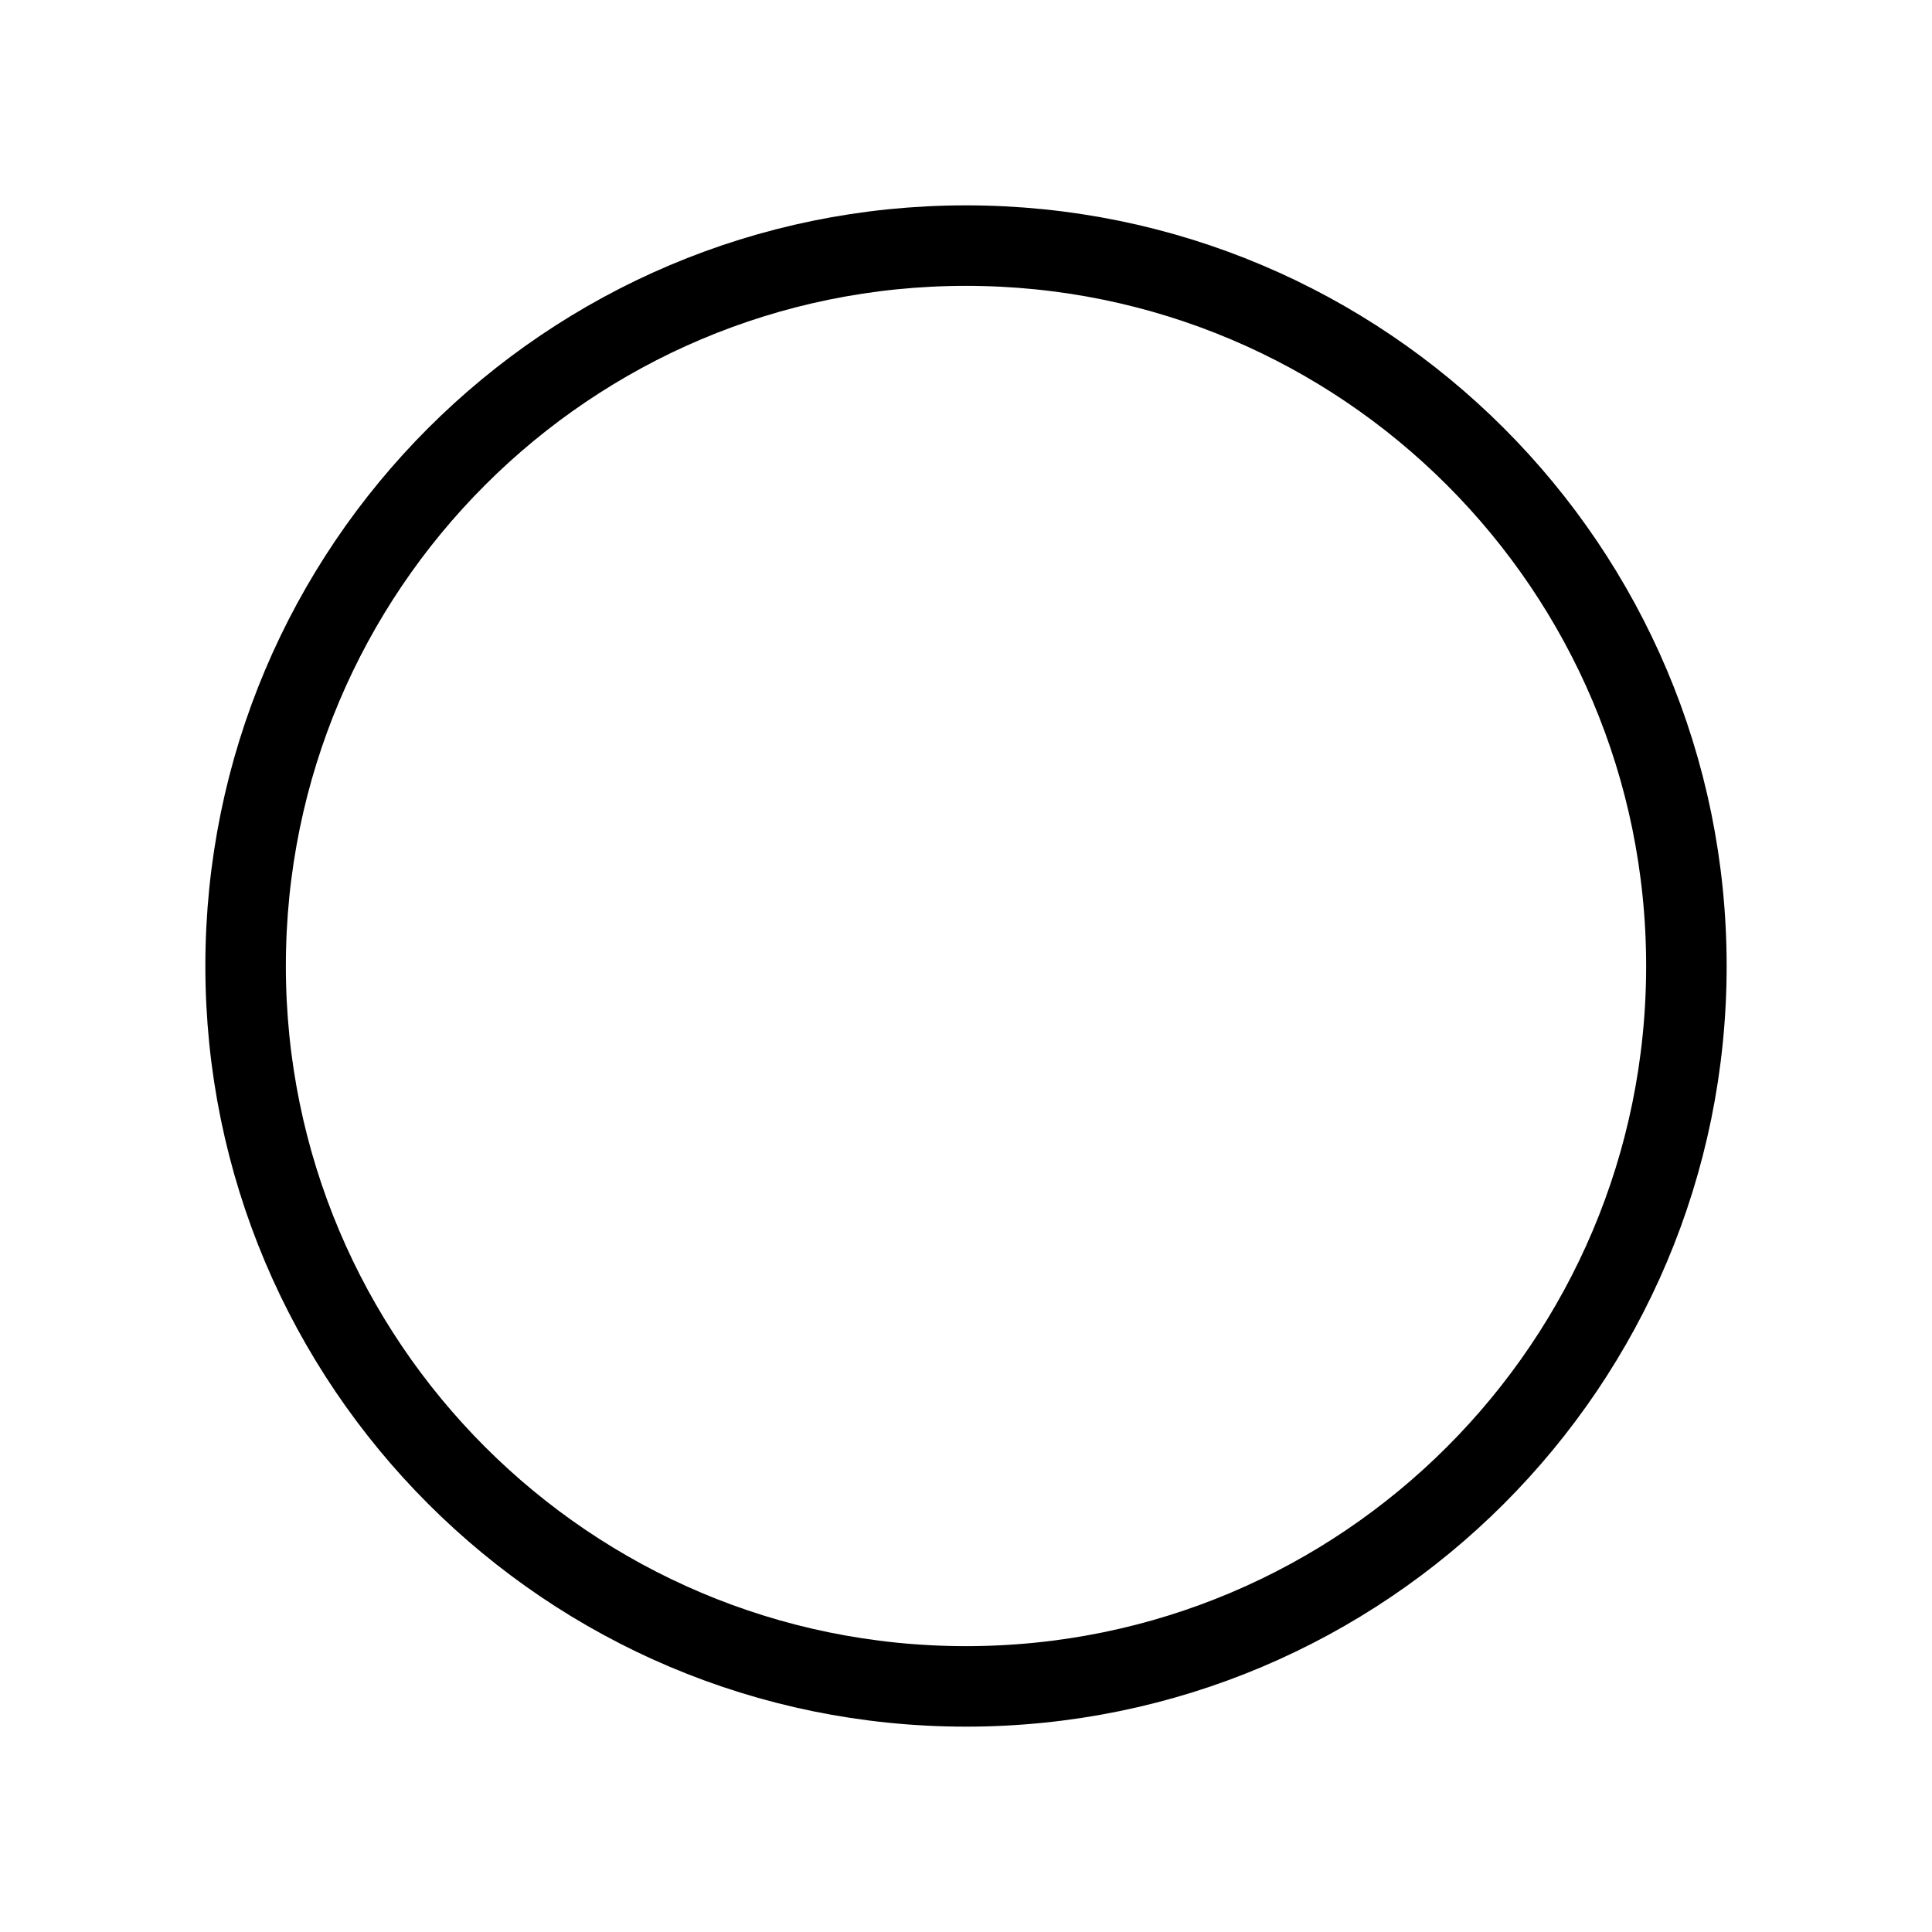
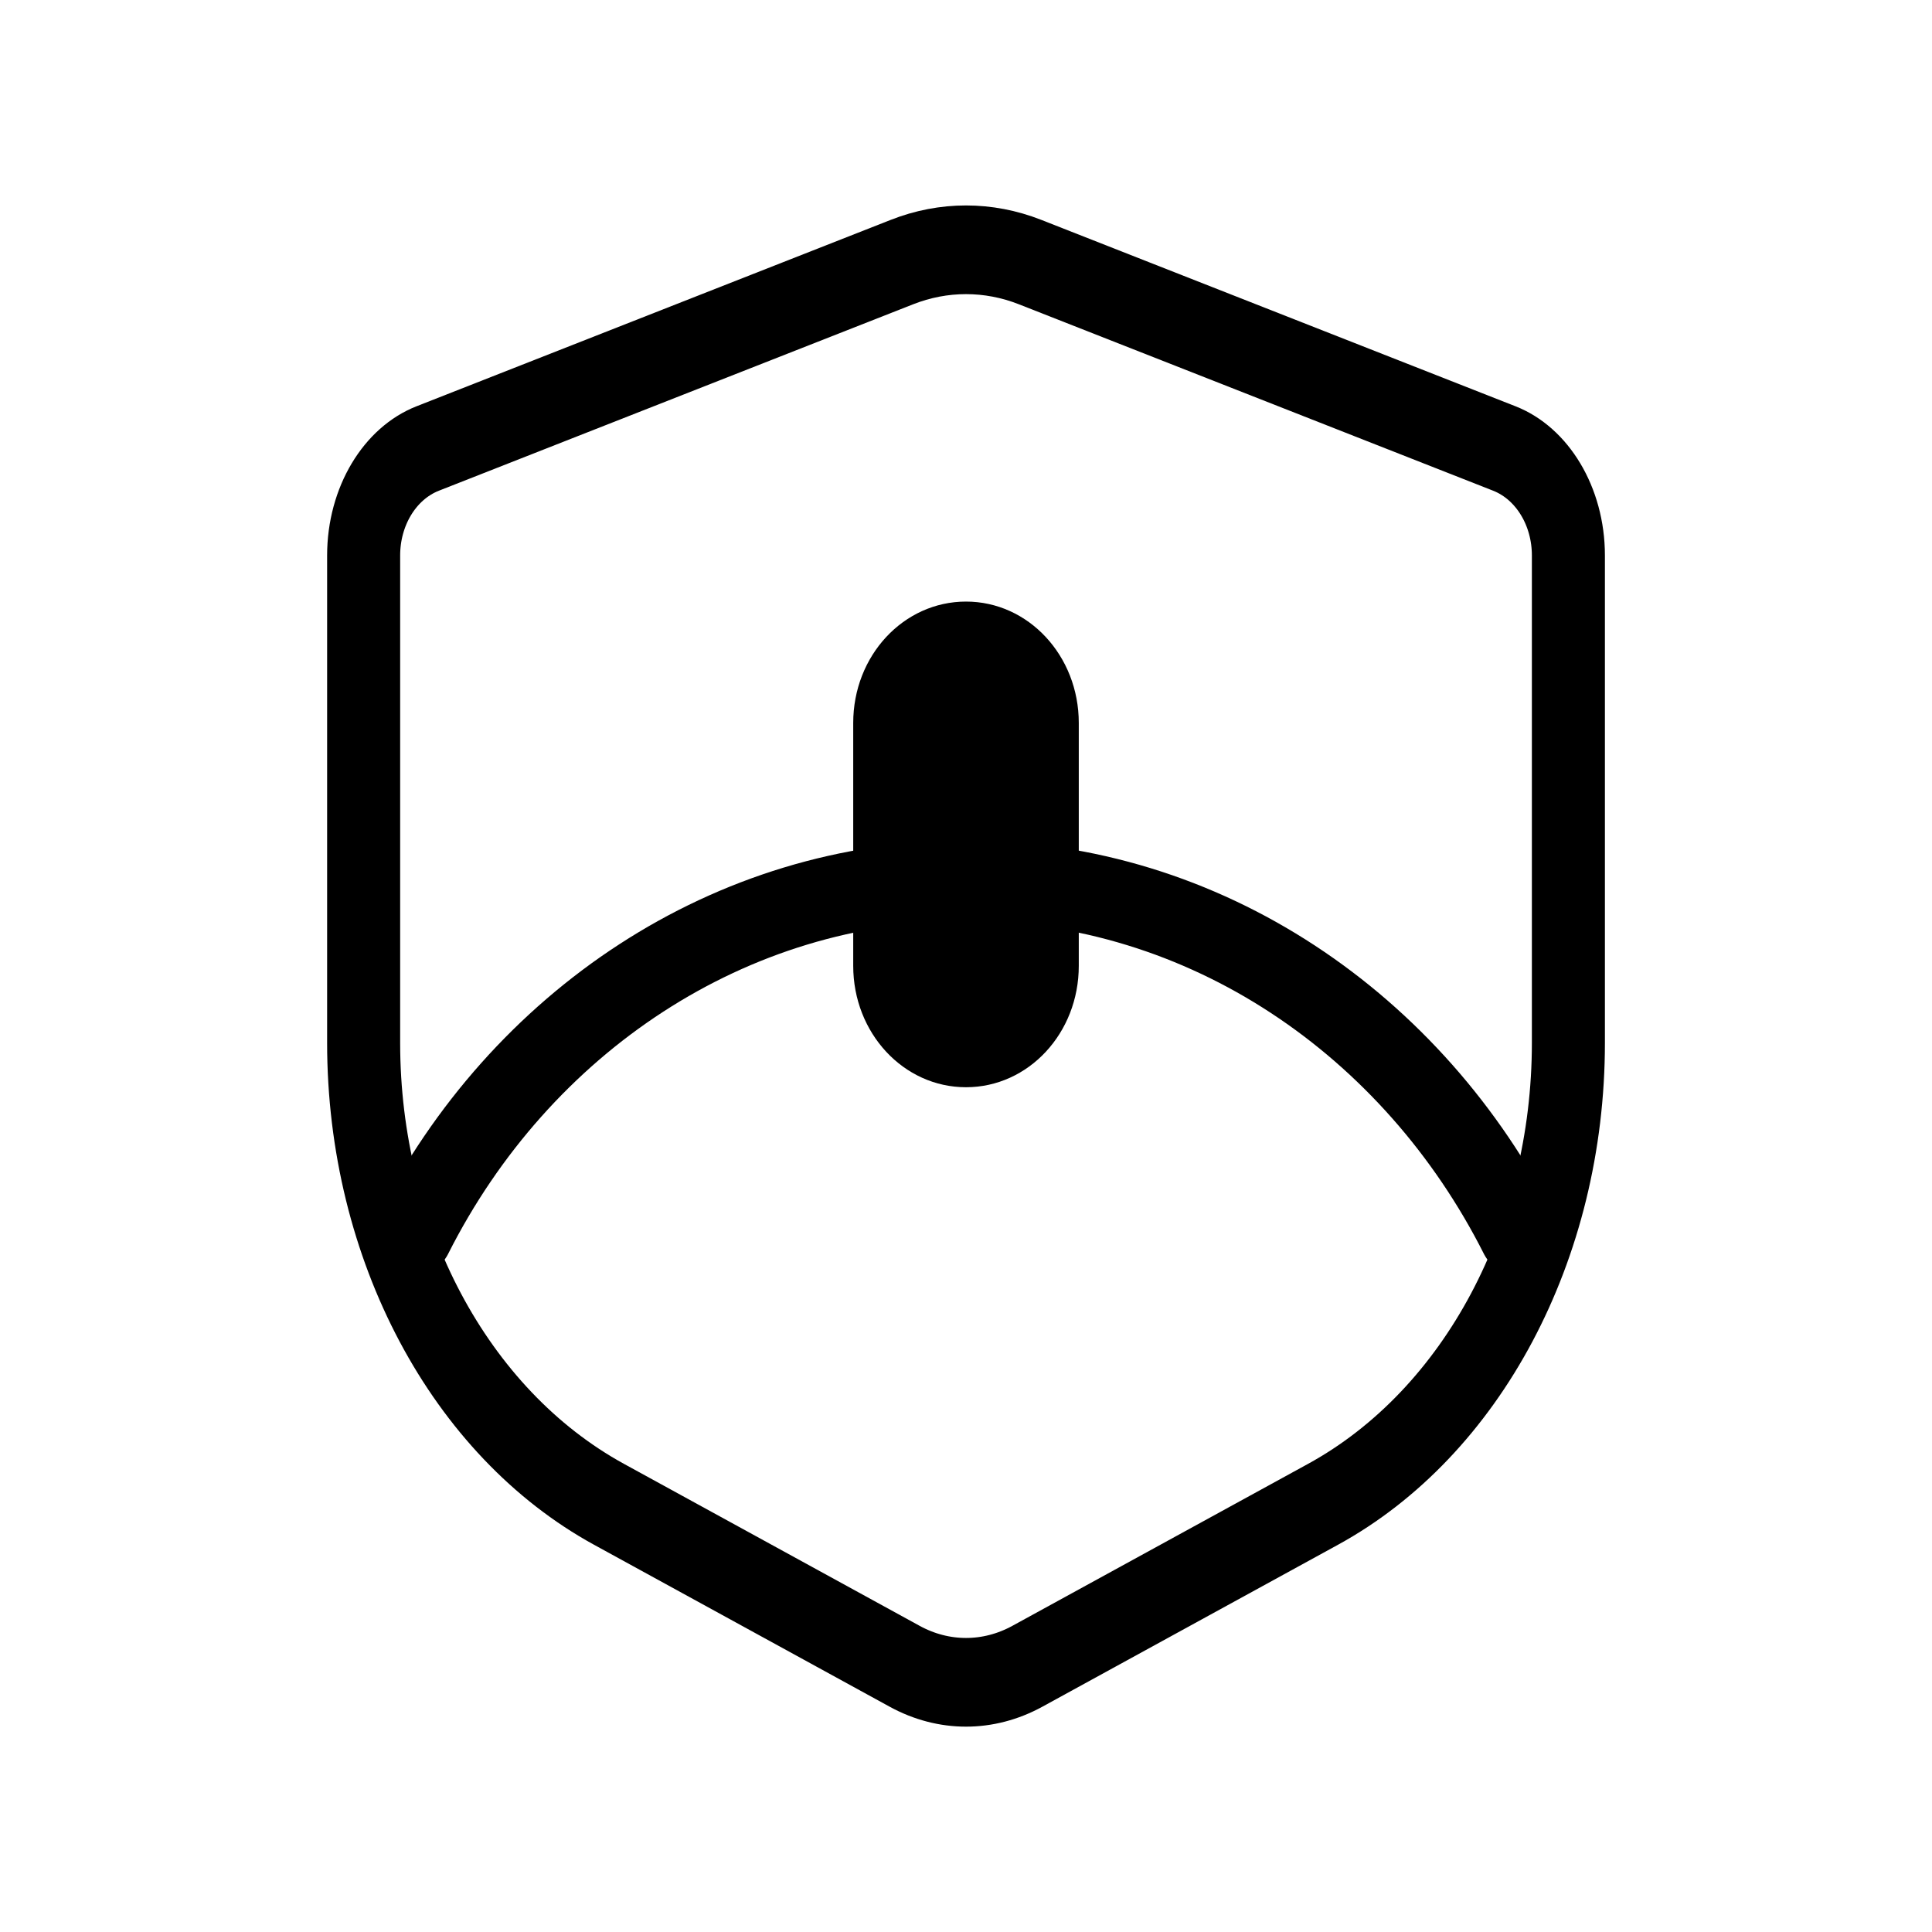
<svg xmlns="http://www.w3.org/2000/svg" width="24" height="24" viewBox="0 0 24 24" fill="none" version="1.1" id="svg2">
  <defs id="defs2">
    </defs>
-   <ellipse style="fill:none;stroke:#000000;stroke-width:1;stroke-linecap:round;stroke-linejoin:round;stroke-miterlimit:83.9;paint-order:markers fill stroke" id="path1" cx="12" cy="12" rx="8.949" ry="8.949" />
+   <path id="rect1" style="stroke:#000000;stroke-width:1.085;stroke-linecap:round;stroke-linejoin:round;stroke-miterlimit:83.9;paint-order:markers fill stroke" d="m -16.657,-35.74 7.046,-2.281 a 3.089,3.089 3.7525551e-8 0 1 1.903,0 l 7.046,2.281 a 1.375,1.375 53.97 0 1 0.951,1.308 v 5.964 c -1.2e-7,2.435 -1.427,4.644 -3.646,5.645 l -4.391,1.981 a 2.217,2.217 2.0249225e-7 0 1 -1.823,0 l -4.391,-1.981 c -2.219,-1.001 -3.646,-3.21 -3.646,-5.645 v -5.964 a 1.375,1.375 126.03 0 1 0.951,-1.308 z" transform="matrix(0.8362259,0,0,1.015402,19.2415,41.8621)" />
+   <path id="path5" style="stroke:#000000;stroke-width:1;stroke-linecap:round;stroke-linejoin:round;stroke-miterlimit:83.9;paint-order:markers fill stroke" d="M 5.121,15.35 C 6.463,12.69 9.077,10.941 12,10.941 c 2.976,0 5.559,1.793 6.879,4.408" />
+   <path id="rect6" style="fill:#000000;stroke-width:1;stroke-linecap:round;stroke-linejoin:round;stroke-miterlimit:83.9;paint-order:markers fill stroke" d="m 12,7.473 c 0.776,0 1.401,0.673 1.401,1.508 v 3.017 c 0,0.836 -0.625,1.508 -1.401,1.508 -0.776,0 -1.401,-0.673 -1.401,-1.508 V 8.981 c 0,-0.836 0.625,-1.508 1.401,-1.508 z" />
</svg>
